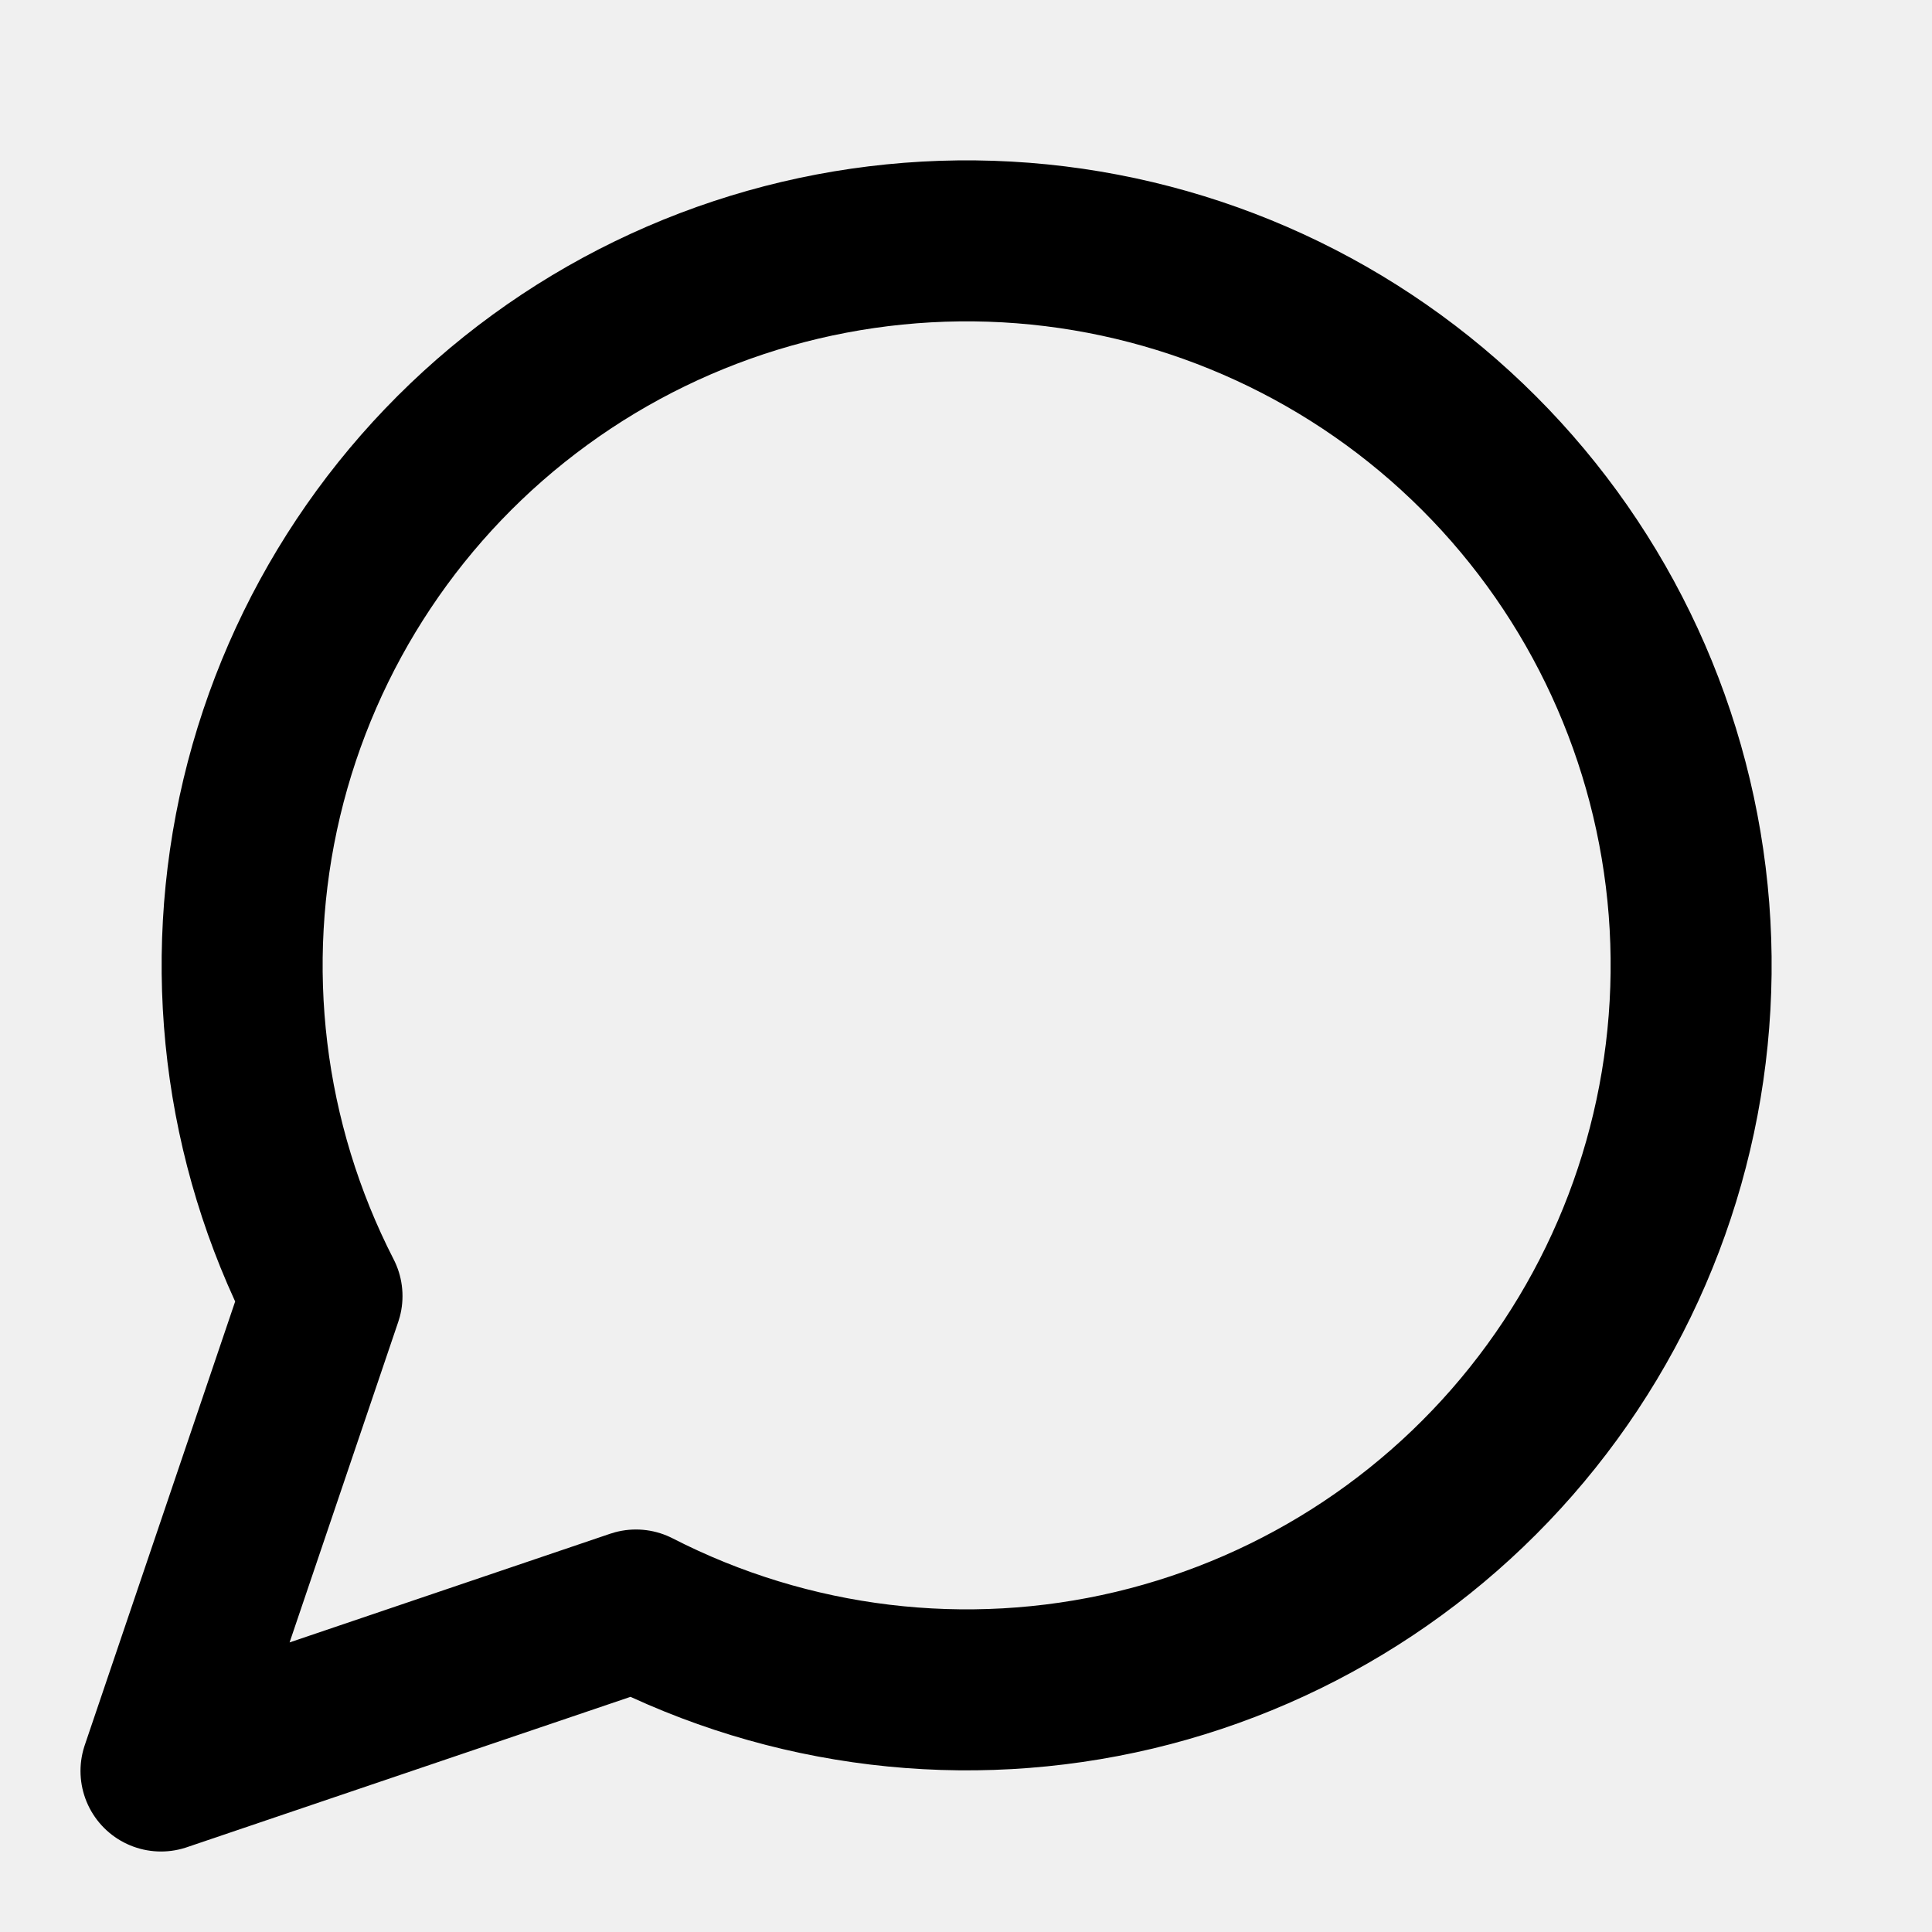
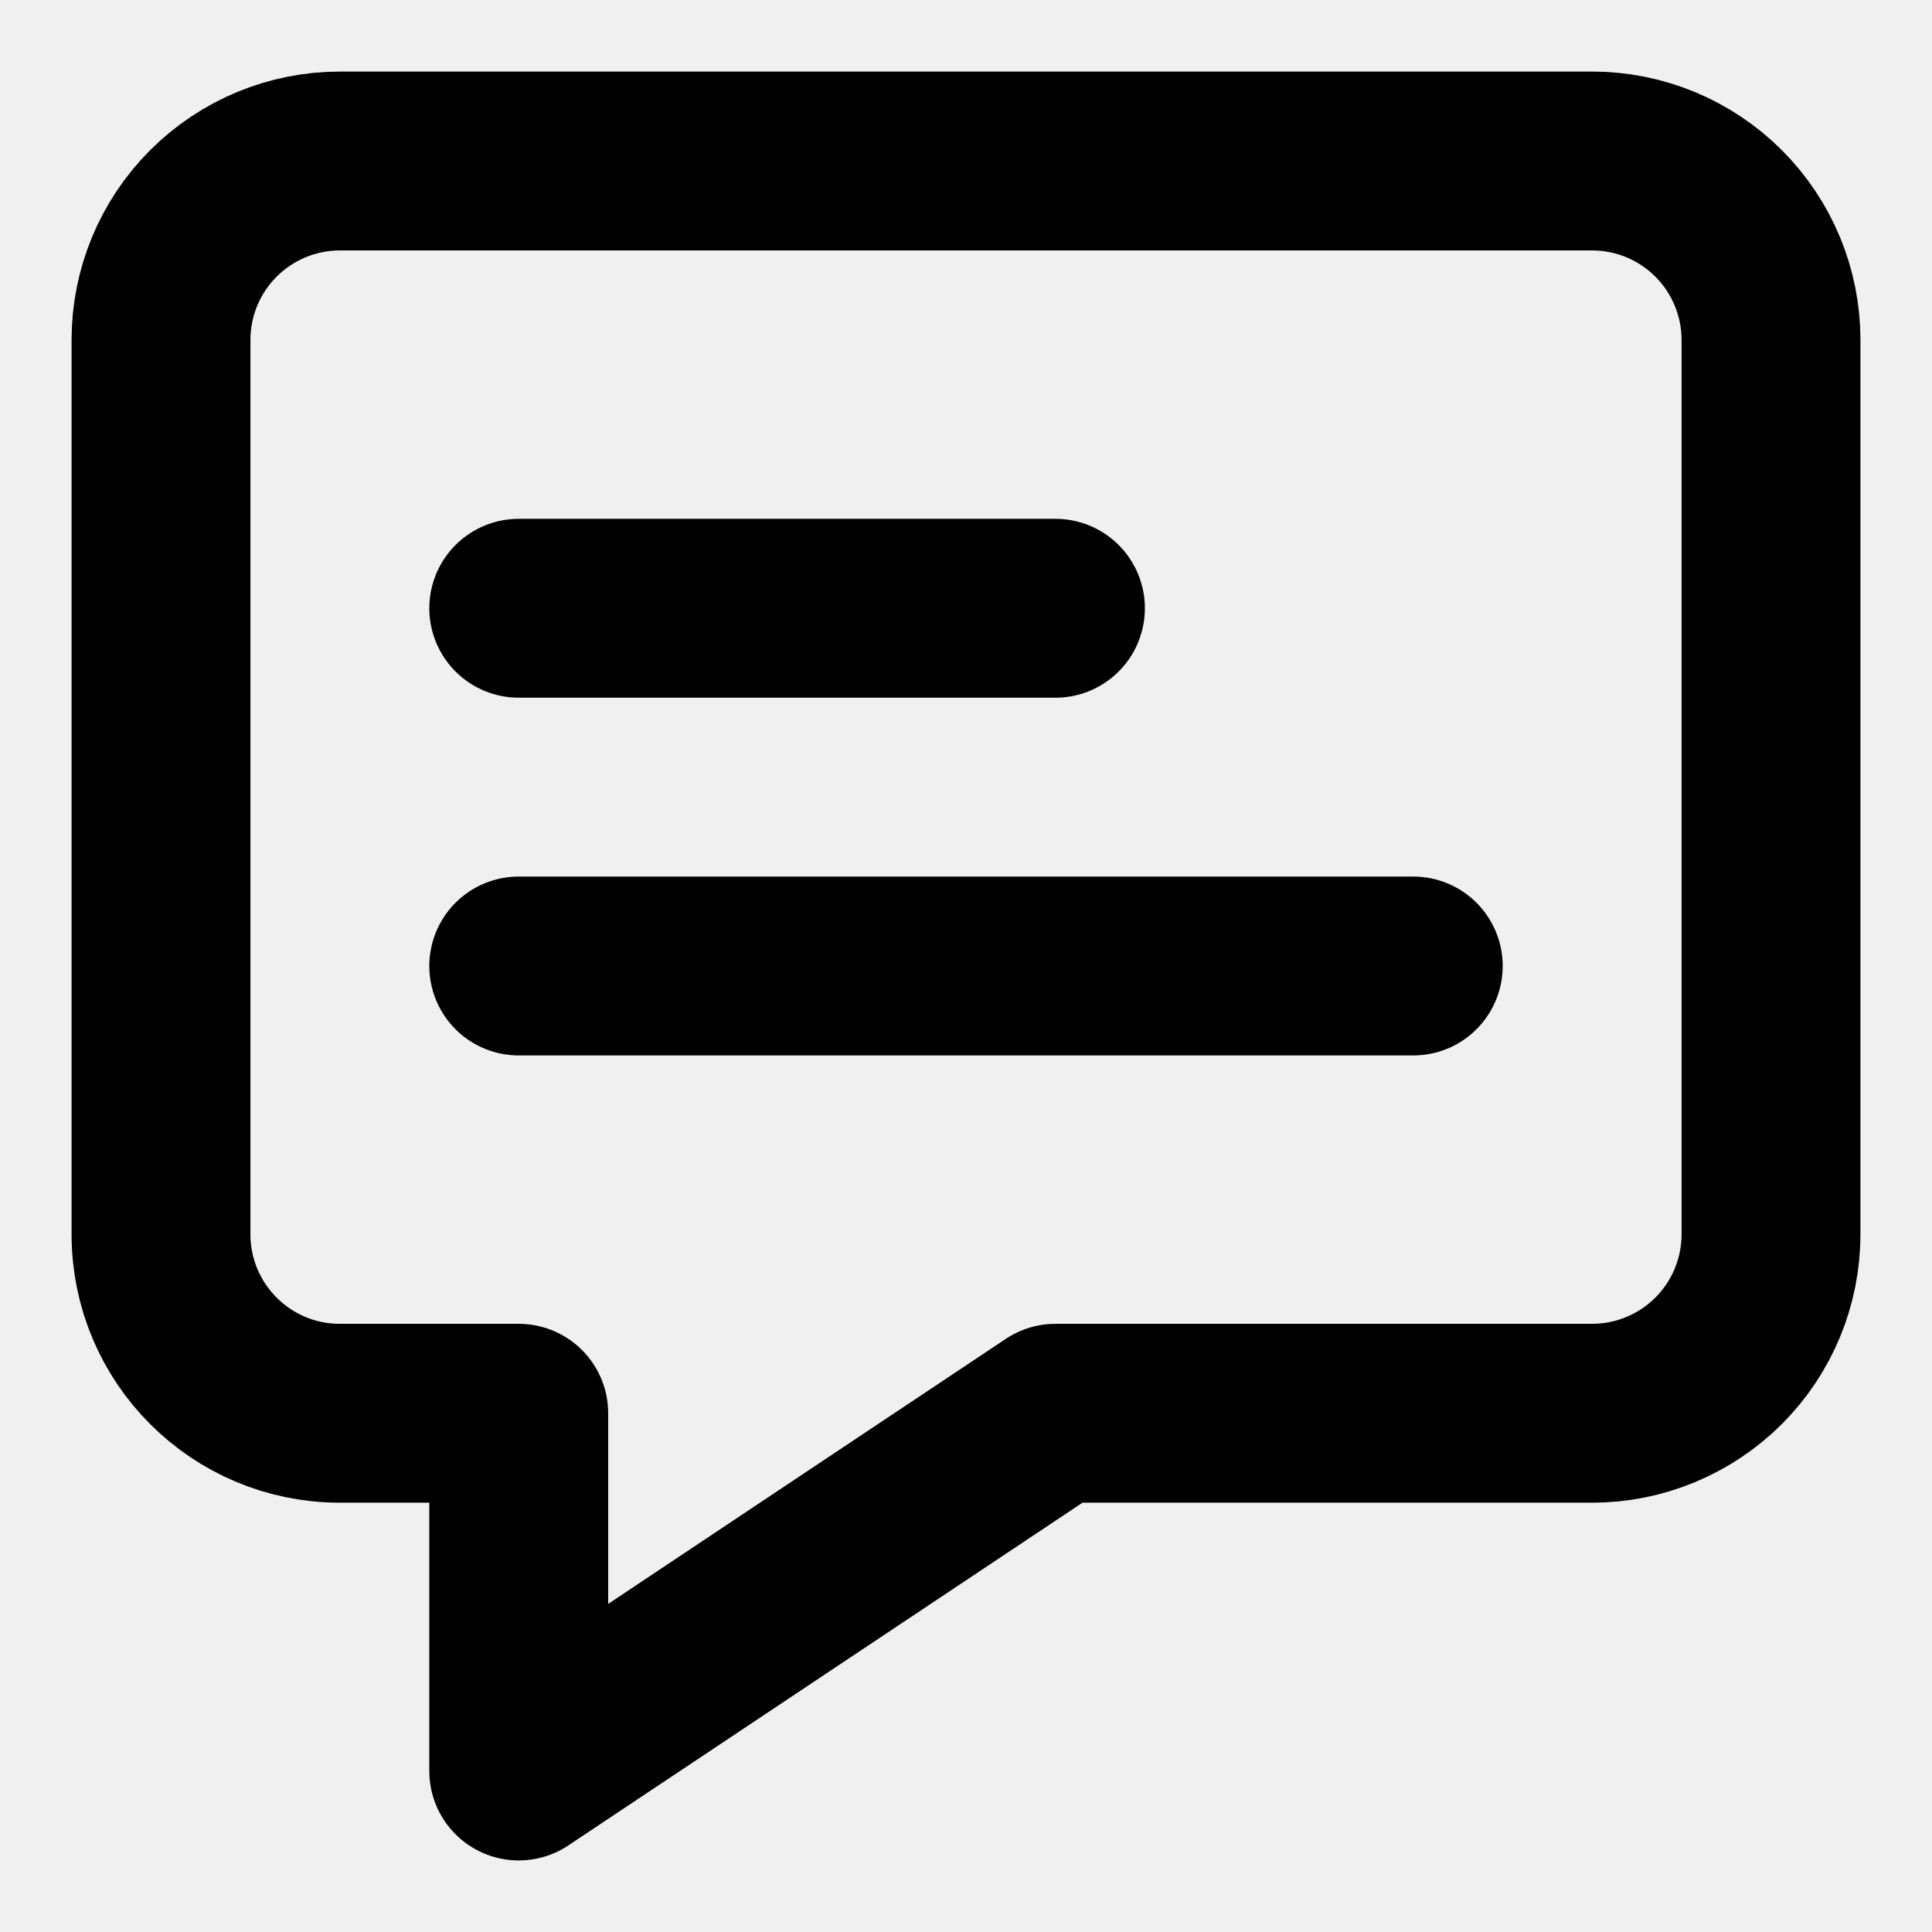
<svg xmlns="http://www.w3.org/2000/svg" width="24" height="24" viewBox="0 0 24 24" fill="none">
-   <path d="M7.9 20C9.809 20.979 12.004 21.244 14.091 20.748C16.178 20.251 18.019 19.026 19.282 17.292C20.545 15.559 21.147 13.431 20.981 11.292C20.814 9.154 19.889 7.145 18.372 5.628C16.855 4.111 14.846 3.186 12.708 3.019C10.569 2.853 8.441 3.455 6.708 4.718C4.974 5.981 3.749 7.822 3.252 9.909C2.756 11.996 3.021 14.191 4 16.1L2 22L7.9 20Z" stroke="black" stroke-width="2" stroke-linecap="round" stroke-linejoin="round" />
+   <g clip-path="url(#clip0_1719_10)">
+     <path d="M13.111 7.556H6.444M17.556 12H6.444M22 15.333C22 15.923 21.766 16.488 21.349 16.905C20.932 17.321 20.367 17.556 19.778 17.556H13.111L6.444 22V17.556H4.222C2.995 17.556 2 16.561 2 15.333V13.111V4.222C2 3.633 2.234 3.068 2.651 2.651C3.068 2.234 3.633 2 4.222 2H19.778C20.367 2 20.932 2.234 21.349 2.651C21.766 3.068 22 3.633 22 4.222V15.333Z" stroke="black" stroke-width="2.222" stroke-linecap="round" stroke-linejoin="round" />
+   </g>
+   <defs>
+     <clipPath id="clip0_1719_10">
+       <rect width="24" height="24" fill="white" />
+     </clipPath>
+   </defs>
</svg>
